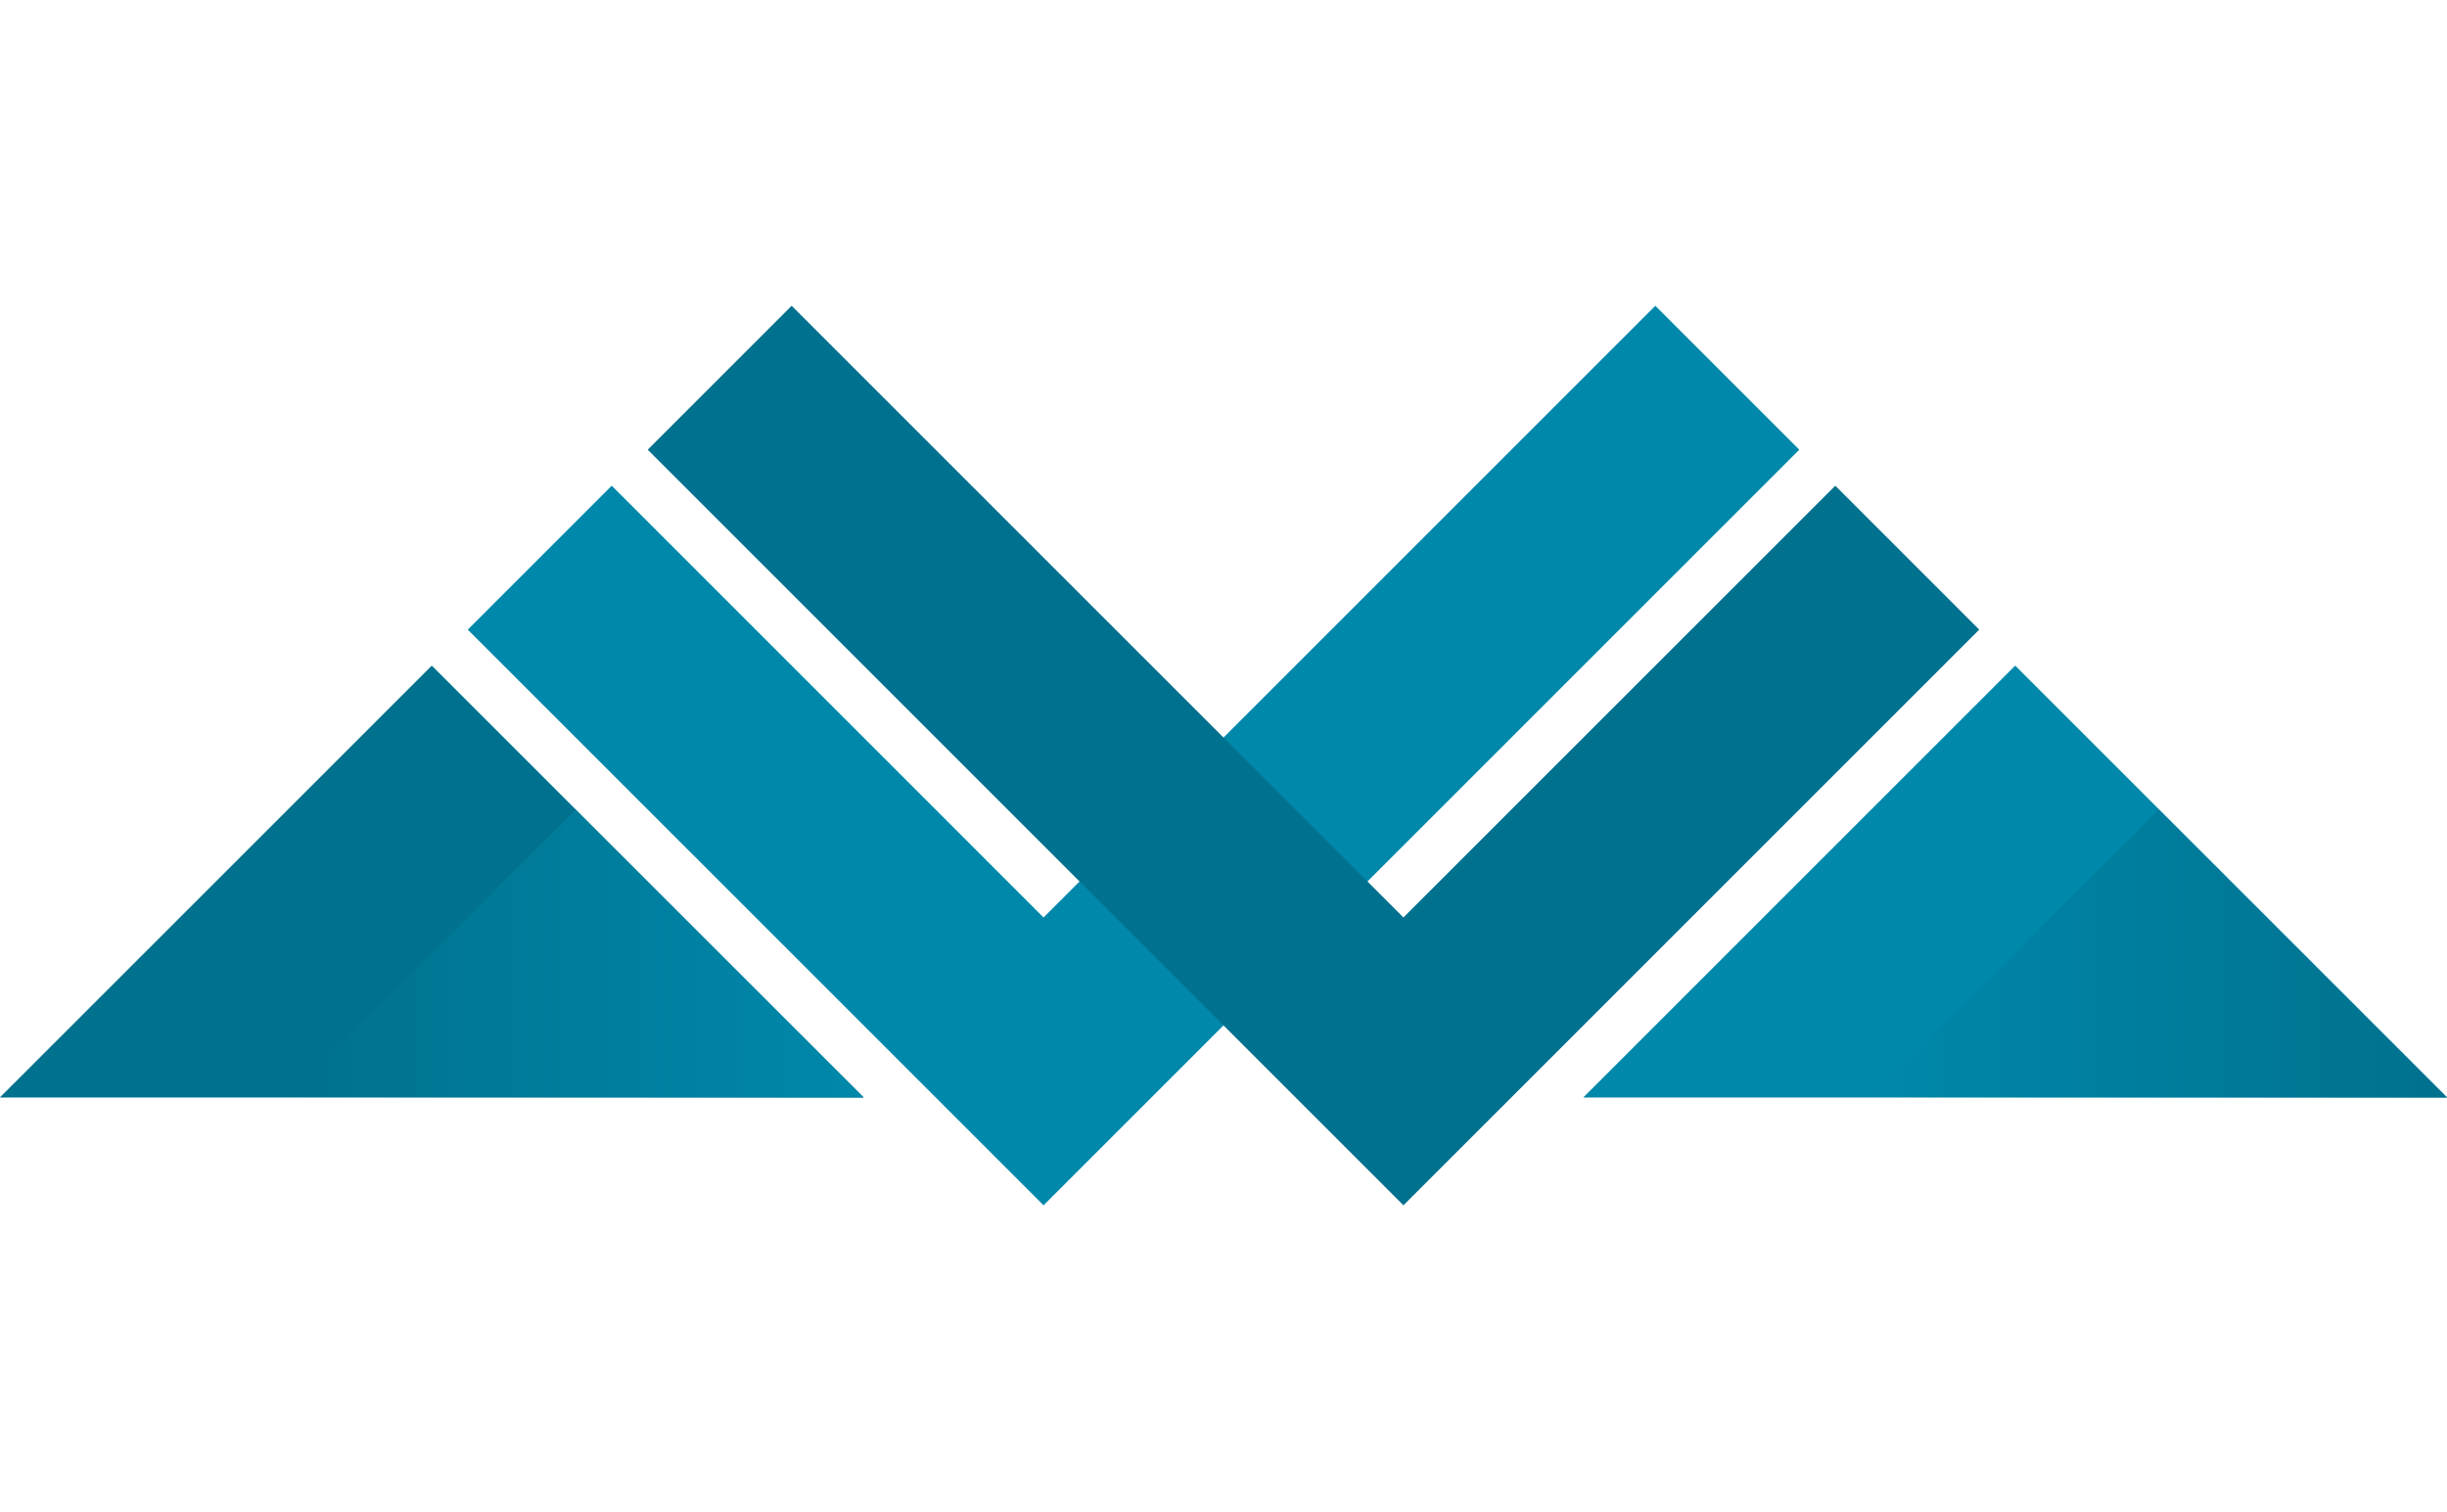
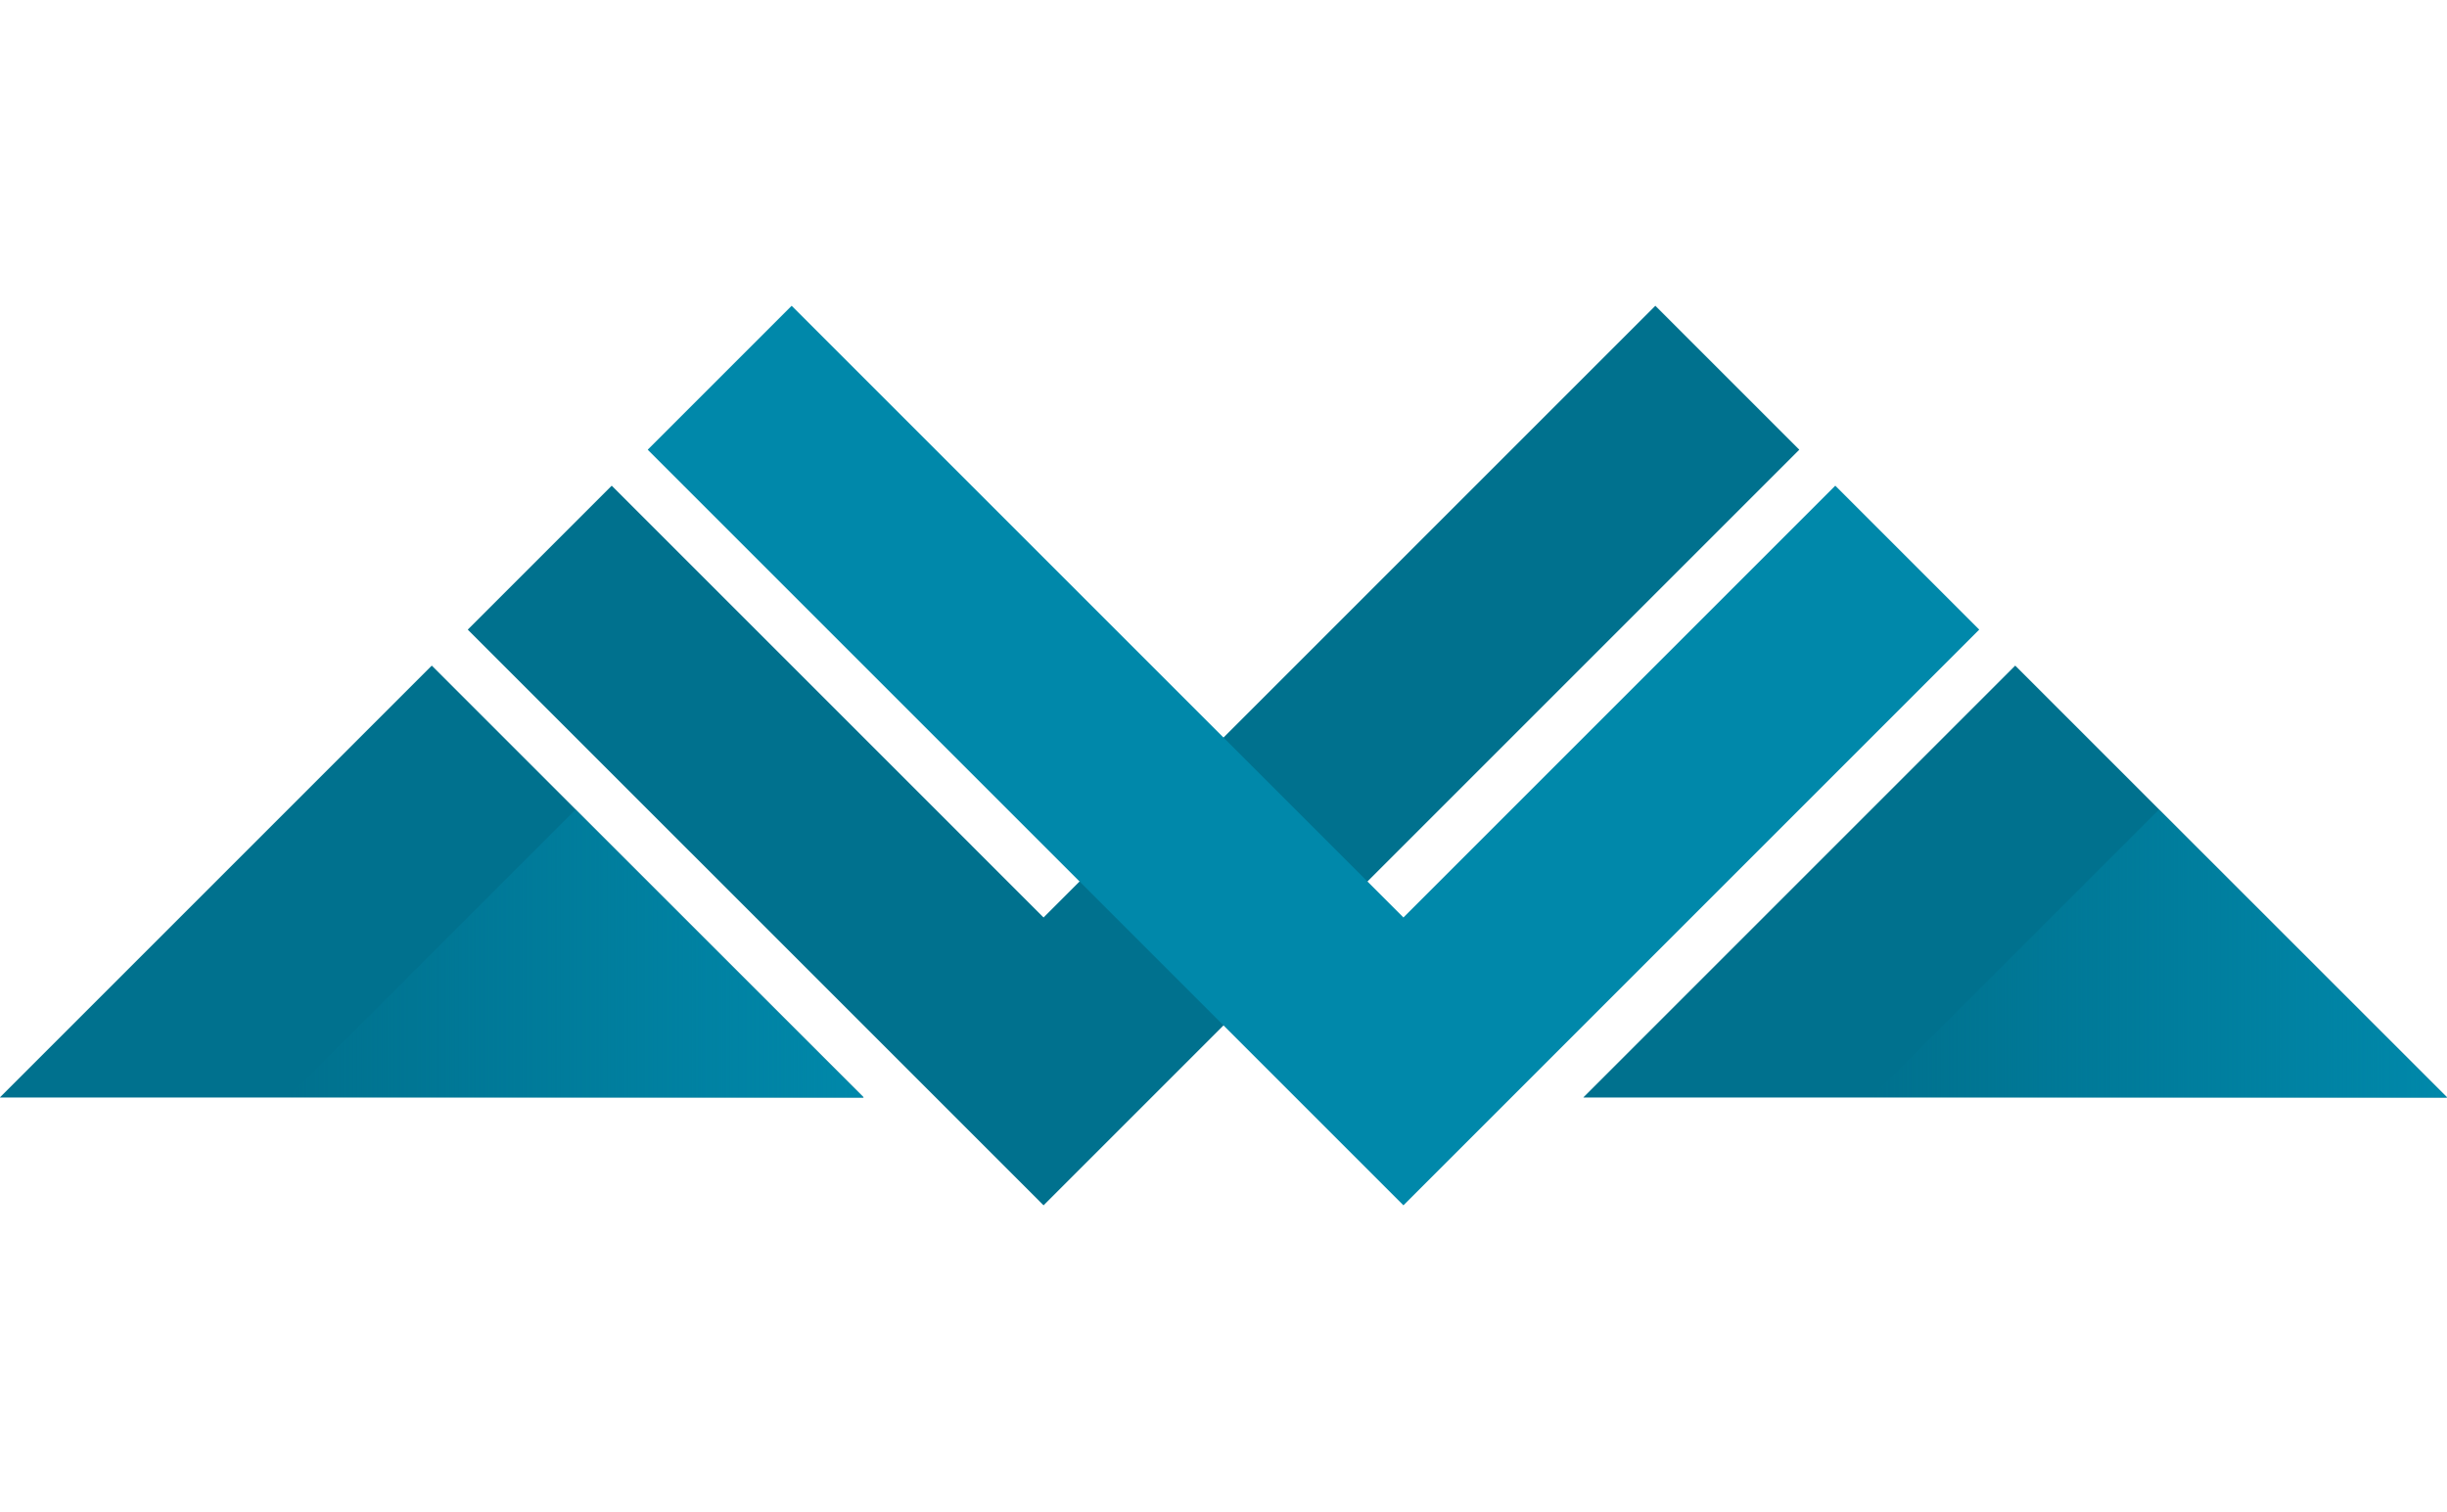
<svg xmlns="http://www.w3.org/2000/svg" xmlns:xlink="http://www.w3.org/1999/xlink" viewBox="0 0 1024 632.464">
  <defs>
-     <linearGradient id="b">
+     <linearGradient id="a">
      <stop offset="0" stop-color="#08a" stop-opacity="0" />
      <stop offset="1" stop-color="#08a" />
    </linearGradient>
-     <linearGradient id="a">
-       <stop offset="0" stop-color="#00718e" stop-opacity="0" />
-       <stop offset="1" stop-color="#00718e" />
-     </linearGradient>
-     <linearGradient id="d" x1="771.071" x2="1012.029" y1="387.116" y2="387.116" gradientTransform="translate(11.95114 11.9511)" gradientUnits="userSpaceOnUse" xlink:href="#a" />
-     <linearGradient id="c" x1="108.447" x2="349.406" y1="387.115" y2="387.115" gradientTransform="translate(11.95114 11.9511)" gradientUnits="userSpaceOnUse" xlink:href="#b" />
-     <linearGradient id="e" x1="108.447" x2="349.406" y1="387.115" y2="387.115" gradientTransform="matrix(1 0 0 -1 358.4079 763.6773)" gradientUnits="userSpaceOnUse" xlink:href="#b" />
-     <linearGradient id="f" x1="771.071" x2="1012.029" y1="387.116" y2="387.116" gradientTransform="translate(-304.2156 -131.1105)" gradientUnits="userSpaceOnUse" xlink:href="#a" />
+     <linearGradient id="b" x1="771.071" x2="1012.029" y1="387.116" y2="387.116" gradientTransform="translate(11.95114 11.9511)" gradientUnits="userSpaceOnUse" xlink:href="#a" />
+     <linearGradient id="c" x1="108.447" x2="349.406" y1="387.115" y2="387.115" gradientTransform="translate(11.95114 11.9511)" gradientUnits="userSpaceOnUse" xlink:href="#a" />
  </defs>
-   <path id="logo-left" fill="#08a" d="M692.701 128L436.662 384.039c.021-.022.022-.056 0-.078L256.027 203.324c-.022-.022-.06-.022-.082 0l-60.158 60.158c-.022.022-.022.06 0 .082L376.424 444.199c.022.022.056.021.078 0l-.025.025c-.007.007-.007.02 0 .027l60.211 60.213c.007.007.02.007.027 0l316.227-316.227c.007-.007.007-.02 0-.027l-60.213-60.211c-.007-.007-.02-.007-.027 0z" />
-   <path id="logo-right" fill="#00718e" d="M331.227 128.042l-60.123 60.125c-.032.032-.032.084 0 .115l255.898 255.898c.031.031.082.03.113 0l-.043.043c-.007.007-.007.02 0 .027l60.213 60.213c.007.007.018.007.025 0l240.928-240.928c.007-.007.007-.02 0-.027l-60.211-60.211c-.007-.007-.02-.007-.027 0L587.24 384.056c.032-.032.032-.082 0-.113L331.342 128.042c-.032-.032-.084-.032-.115 0z" />
-   <g id="tri1">
+   <path fill="#00718e" d="M692.701 128L436.662 384.039c.021-.022.022-.056 0-.078L256.027 203.324c-.022-.022-.06-.022-.082 0l-60.158 60.158c-.022.022-.022.06 0 .082L376.424 444.199c.022.022.056.021.078 0l-.025.025c-.007.007-.007.02 0 .027l60.211 60.213c.007.007.02.007.027 0l316.227-316.227c.007-.007.007-.02 0-.027l-60.213-60.211c-.007-.007-.02-.007-.027 0z" />
+   <path fill="#08a" d="M331.227 128.042l-60.123 60.125c-.032.032-.032.084 0 .115l255.898 255.898c.031.031.082.03.113 0l-.043.043c-.007.007-.007.02 0 .027l60.213 60.213c.007.007.018.007.025 0l240.928-240.928c.007-.007.007-.02 0-.027l-60.211-60.211c-.007-.007-.02-.007-.027 0L587.24 384.056c.032-.032.032-.082 0-.113L331.342 128.042c-.032-.032-.084-.032-.115 0z" />
+   <g>
    <path fill="#00718e" d="M180.735 278.629l180.622 180.622c.026.026.026.068 0.0.093l-361.338 0c-.026-.026-.026-.068 0-.094L180.642 278.629c.026-.026.068-.026.093 0z" />
    <path fill="url(#c)" d="M240.881 338.788L120.418 459.251c-.026.026-.026.068 0 .094h240.939L240.881 338.87c-.022-.022-.022-.06 0-.082z" />
  </g>
-   <g id="tri2">
-     <path fill="#08a" d="M843.359 278.629l180.622 180.622c.026.026.026.068 0.0.094l-361.338-0c-.026-.026-.026-.068 0-.094l180.622-180.622c.026-.026.068-.026.094 0z" />
-     <path fill="url(#d)" d="M903.504 338.789l-120.463 120.463c-.026.026-.026.068 0 .094h240.939L903.504 338.871c-.022-.022-.022-.06 0-.082z" />
+   <g>
+     <path fill="#00718e" d="M843.359 278.629l180.622 180.622c.026.026.026.068 0.0.094l-361.338-0c-.026-.026-.026-.068 0-.094l180.622-180.622c.026-.026.068-.026.094 0z" />
+     <path fill="url(#b)" d="M903.504 338.789l-120.463 120.463c-.026.026-.026.068 0 .094h240.939L903.504 338.871c-.022-.022-.022-.06 0-.082z" />
  </g>
</svg>
